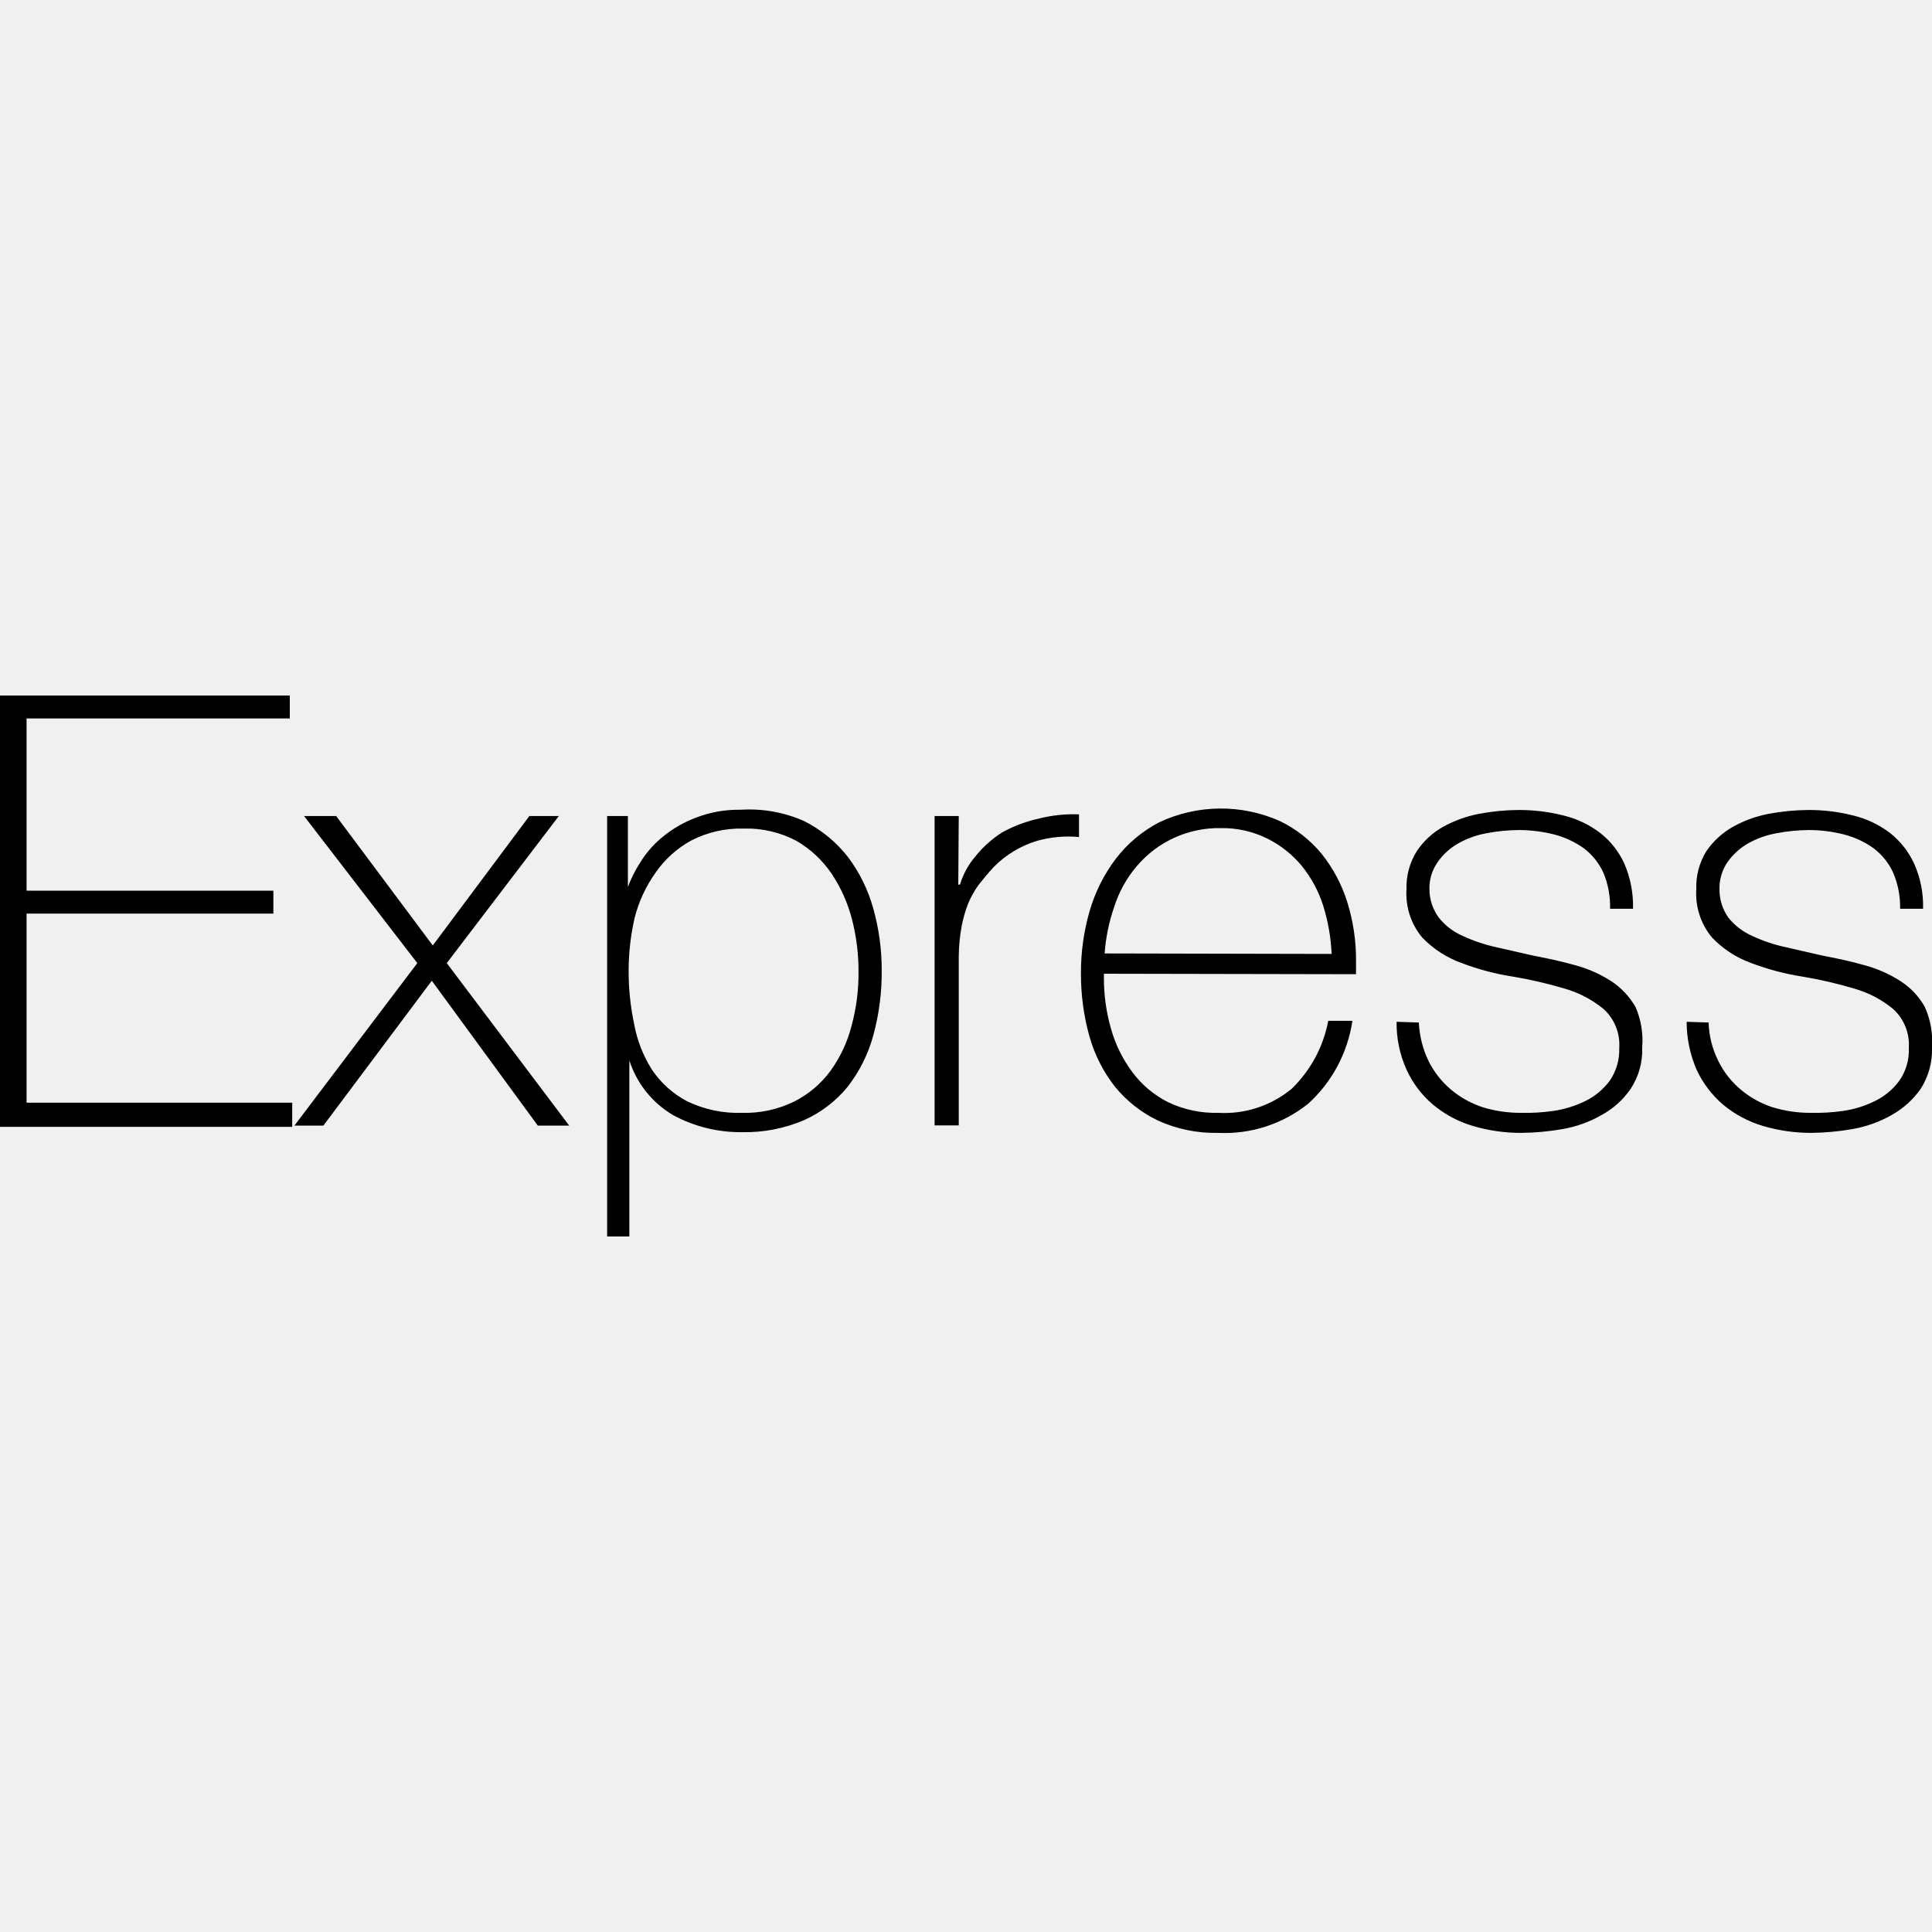
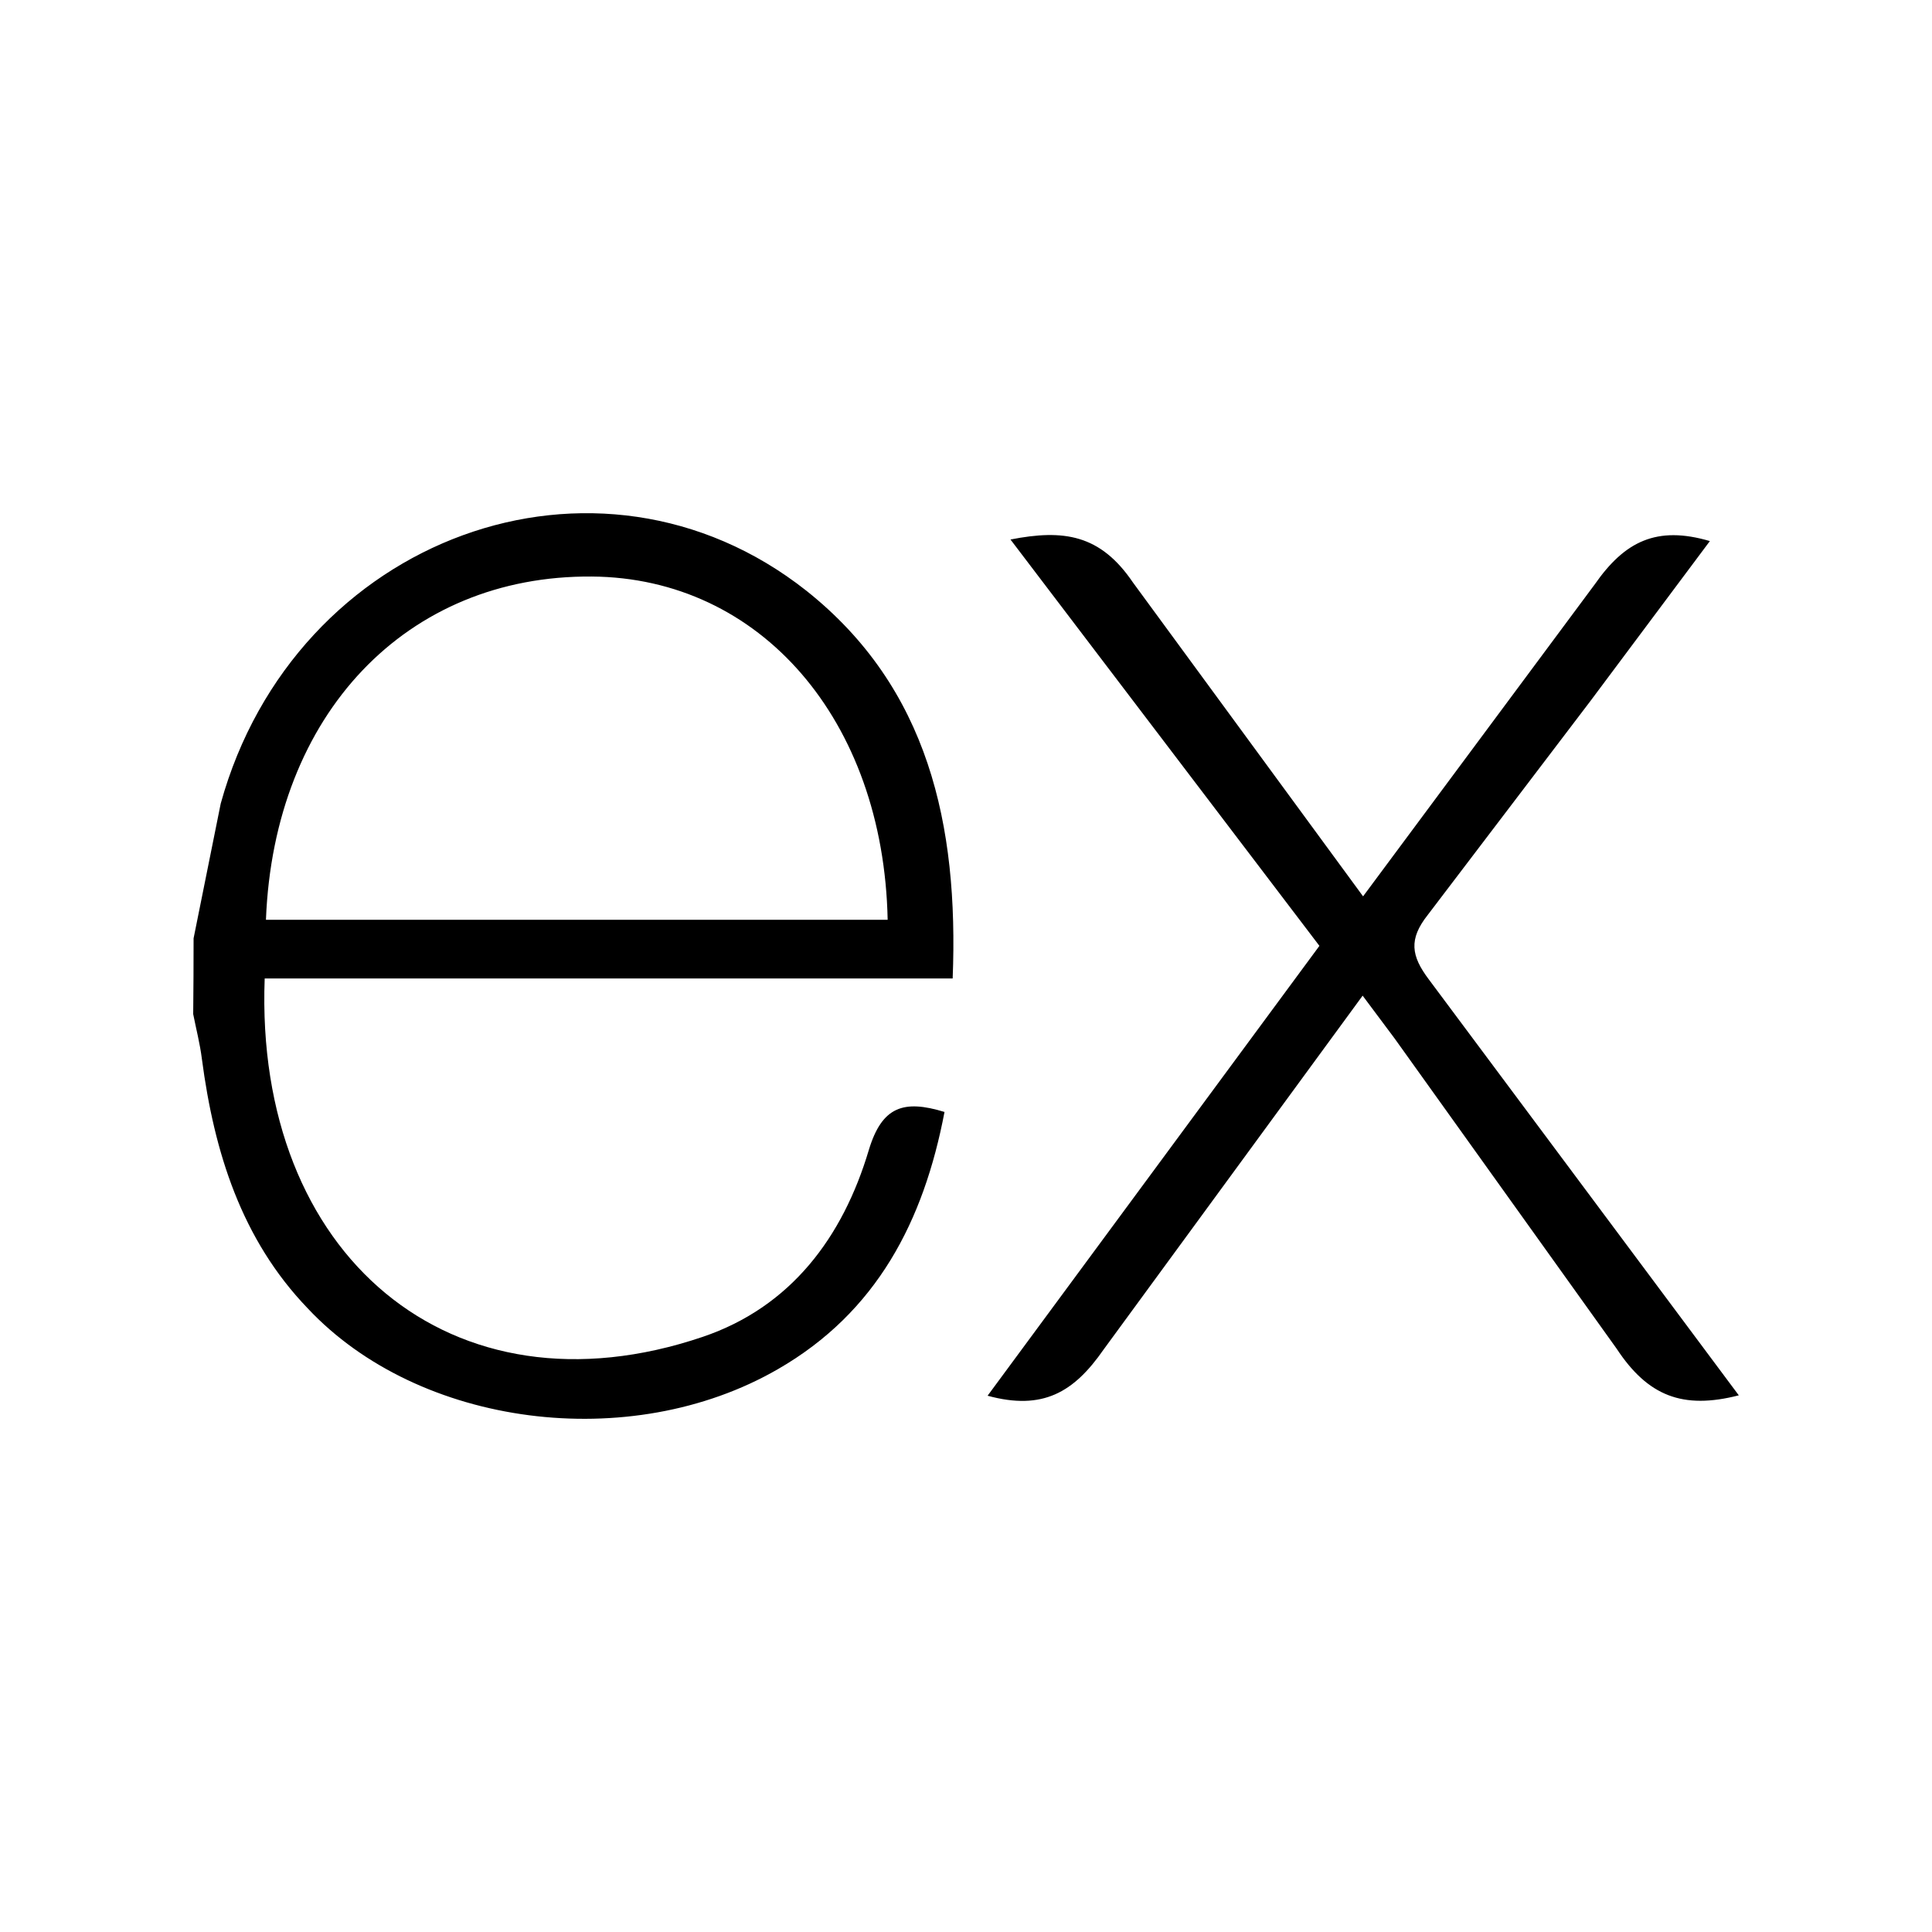
<svg xmlns="http://www.w3.org/2000/svg" viewBox="0 0 80 80">
-   <path d="M0 28.8h12v.95H1.1v7.13h10.22v.95H1.1v7.83h11v1H0zm17.28 11.08l-4.69-6.09h1.33l4 5.36 4-5.36h1.22l-4.64 6.09 5.07 6.73h-1.3l-4.39-6-4.49 6h-1.2zM26 36.73a5.1 5.1 0 01.5-1 4.15 4.15 0 01.92-1.06 4.84 4.84 0 011.39-.81 4.9 4.9 0 011.86-.33 5.6 5.6 0 012.63.47 5.39 5.39 0 011.8 1.47 6.36 6.36 0 011.06 2.15 9.37 9.37 0 01.35 2.56 9.92 9.92 0 01-.35 2.7A6.07 6.07 0 0135.1 45a4.93 4.93 0 01-1.8 1.38 6.17 6.17 0 01-2.57.5 5.84 5.84 0 01-2.85-.7 4.08 4.08 0 01-1.82-2.27v7.29h-.92V33.79H26zm4.73 9.35a4.59 4.59 0 002.16-.47 4.21 4.21 0 001.5-1.27 5.5 5.5 0 00.87-1.86 8.28 8.28 0 00.29-2.26 8.62 8.62 0 00-.27-2.15 6.19 6.19 0 00-.85-1.9A4.47 4.47 0 0033 34.83a4.38 4.38 0 00-2.21-.52 4.47 4.47 0 00-2.18.5 4.32 4.32 0 00-1.46 1.32 5.56 5.56 0 00-.87 1.87 9.89 9.89 0 00-.25 2.2 10.55 10.55 0 00.23 2.21A5.3 5.3 0 0027 44.3a4 4 0 001.45 1.3 4.86 4.86 0 002.29.48zm8.95-9.45h.07a3.22 3.22 0 01.64-1.17 4.54 4.54 0 011.12-1A5.69 5.69 0 0143 33.9a5.86 5.86 0 011.68-.18v.94a4.76 4.76 0 00-1.71.15 4.22 4.22 0 00-1.83 1.1c-.23.25-.43.49-.61.72a3.94 3.94 0 00-.44.78 5.52 5.52 0 00-.27.94 7.26 7.26 0 00-.12 1.25v7h-1V33.79h1zm6.03 3.69v.15a7.6 7.6 0 00.3 2.15 5.46 5.46 0 00.89 1.79 4.18 4.18 0 001.47 1.23 4.54 4.54 0 002.07.44 4.37 4.37 0 003.05-1A5.29 5.29 0 0055 42.27h1a5.77 5.77 0 01-1.84 3.44 5.55 5.55 0 01-3.73 1.2 5.69 5.69 0 01-2.48-.51 5.17 5.17 0 01-1.78-1.4 6 6 0 01-1.06-2.09 9.52 9.52 0 01-.35-2.61 9.14 9.14 0 01.36-2.58 6.71 6.71 0 011.09-2.17 5.41 5.41 0 011.79-1.5 6 6 0 015-.05 5.13 5.13 0 011.73 1.36 6.13 6.13 0 011.06 2 8 8 0 01.36 2.44v.54zm9.43-.82a7.89 7.89 0 00-.35-2 5.06 5.06 0 00-.89-1.65 4.4 4.4 0 00-1.43-1.13 4.17 4.17 0 00-1.91-.43 4.45 4.45 0 00-3.5 1.59 4.87 4.87 0 00-.92 1.66 7.61 7.61 0 00-.4 1.94zm3.61 2.84a4.14 4.14 0 00.4 1.59 3.76 3.76 0 00.91 1.17 4 4 0 001.31.74 5.29 5.29 0 001.62.24 8.06 8.06 0 001.34-.08 4.51 4.51 0 001.32-.41 2.82 2.82 0 001-.83 2.26 2.26 0 00.4-1.36 2 2 0 00-.65-1.62 4.5 4.5 0 00-1.63-.85 17.84 17.84 0 00-2.12-.49 10.44 10.44 0 01-2.12-.56 4.27 4.27 0 01-1.64-1.06 2.84 2.84 0 01-.65-2 2.8 2.8 0 01.43-1.58 3.17 3.17 0 011.08-1 5 5 0 011.49-.54 9.11 9.11 0 011.64-.16 7.43 7.43 0 011.87.23 4.07 4.07 0 011.51.72 3.39 3.39 0 011 1.27 4.42 4.42 0 01.36 1.87h-.95a3.62 3.62 0 00-.28-1.5 2.67 2.67 0 00-.8-1 3.76 3.76 0 00-1.21-.57 6 6 0 00-1.5-.19 7.36 7.36 0 00-1.31.13 3.68 3.68 0 00-1.18.42 2.58 2.58 0 00-.86.78 1.86 1.86 0 00-.34 1.14 2 2 0 00.39 1.16 2.59 2.59 0 001 .76 6.68 6.68 0 001.37.46l1.54.35c.63.12 1.22.25 1.78.41a5.22 5.22 0 011.45.65 3.15 3.15 0 011 1.06 3.48 3.48 0 01.28 1.68 2.91 2.91 0 01-.48 1.72 3.47 3.47 0 01-1.2 1.08 4.93 4.93 0 01-1.6.58 10.43 10.43 0 01-1.74.16 6.91 6.91 0 01-2-.29 4.57 4.57 0 01-1.63-.87 4.13 4.13 0 01-1.1-1.44 4.65 4.65 0 01-.42-2zm12 0a3.81 3.81 0 00.4 1.59 3.62 3.62 0 00.91 1.17 3.91 3.91 0 001.31.74 5.29 5.29 0 001.62.24 7.94 7.94 0 001.33-.08 4.33 4.33 0 001.32-.41 2.74 2.74 0 001-.83 2.19 2.19 0 00.4-1.36 2 2 0 00-.65-1.62 4.42 4.42 0 00-1.63-.85 17.4 17.4 0 00-2.12-.49 10.62 10.62 0 01-2.12-.56 4.23 4.23 0 01-1.63-1.06 2.84 2.84 0 01-.65-2 2.8 2.8 0 01.42-1.58 3.29 3.29 0 011.09-1 4.92 4.92 0 011.48-.54 9.22 9.22 0 011.65-.16 7.48 7.48 0 011.87.23 4.15 4.15 0 011.51.72 3.47 3.47 0 011 1.27 4.27 4.27 0 01.37 1.87h-.95a3.62 3.62 0 00-.29-1.5 2.67 2.67 0 00-.8-1 3.66 3.66 0 00-1.21-.57 5.9 5.9 0 00-1.49-.19 7.36 7.36 0 00-1.31.13 3.73 3.73 0 00-1.19.42 2.68 2.68 0 00-.86.78 1.92 1.92 0 00-.33 1.14 2 2 0 00.37 1.16 2.62 2.62 0 001 .76 6.29 6.29 0 001.37.46l1.53.35c.63.12 1.23.25 1.78.41a5.22 5.22 0 011.45.65 3 3 0 011 1.06 3.48 3.48 0 01.3 1.68 3 3 0 01-.47 1.72 3.65 3.65 0 01-1.2 1.08 5 5 0 01-1.61.58 10.41 10.41 0 01-1.73.16 7 7 0 01-2-.29 4.65 4.65 0 01-1.63-.87 4.25 4.25 0 01-1.1-1.44 5 5 0 01-.42-2z" />
+   <rect width="100%" height="100%" fill="white" />
+   <path d="M72 57.778C69.672 58.375 68.232 57.804 66.94 55.844L57.752 43.006L56.424 41.228L45.694 55.887C44.468 57.65 43.182 58.418 40.894 57.794L54.634 39.166L41.842 22.34C44.042 21.908 45.562 22.128 46.912 24.118L56.442 37.116L66.042 24.188C67.272 22.425 68.594 21.754 70.802 22.405L65.842 29.046L59.122 37.883C58.322 38.893 58.432 39.584 59.168 40.56L72 57.778ZM8.016 38.855L9.14 33.272C12.2 22.223 24.74 17.632 33.388 24.459C38.442 28.475 39.698 34.155 39.448 40.517H10.96C10.532 51.97 18.694 58.882 29.1 55.356C32.75 54.117 34.9 51.231 35.976 47.619C36.522 45.809 37.426 45.527 39.11 46.044C38.25 50.56 36.31 54.334 32.21 56.695C26.084 60.23 17.34 59.086 12.74 54.174C10 51.324 8.868 47.712 8.36 43.85C8.28 43.212 8.12 42.604 8 41.992C8.011 40.947 8.016 39.902 8.016 38.857V38.855ZM11.012 38.087H36.756C36.588 29.806 31.482 23.924 24.504 23.873C16.844 23.813 11.344 29.555 11.012 38.087Z" fill="black" />
</svg>
